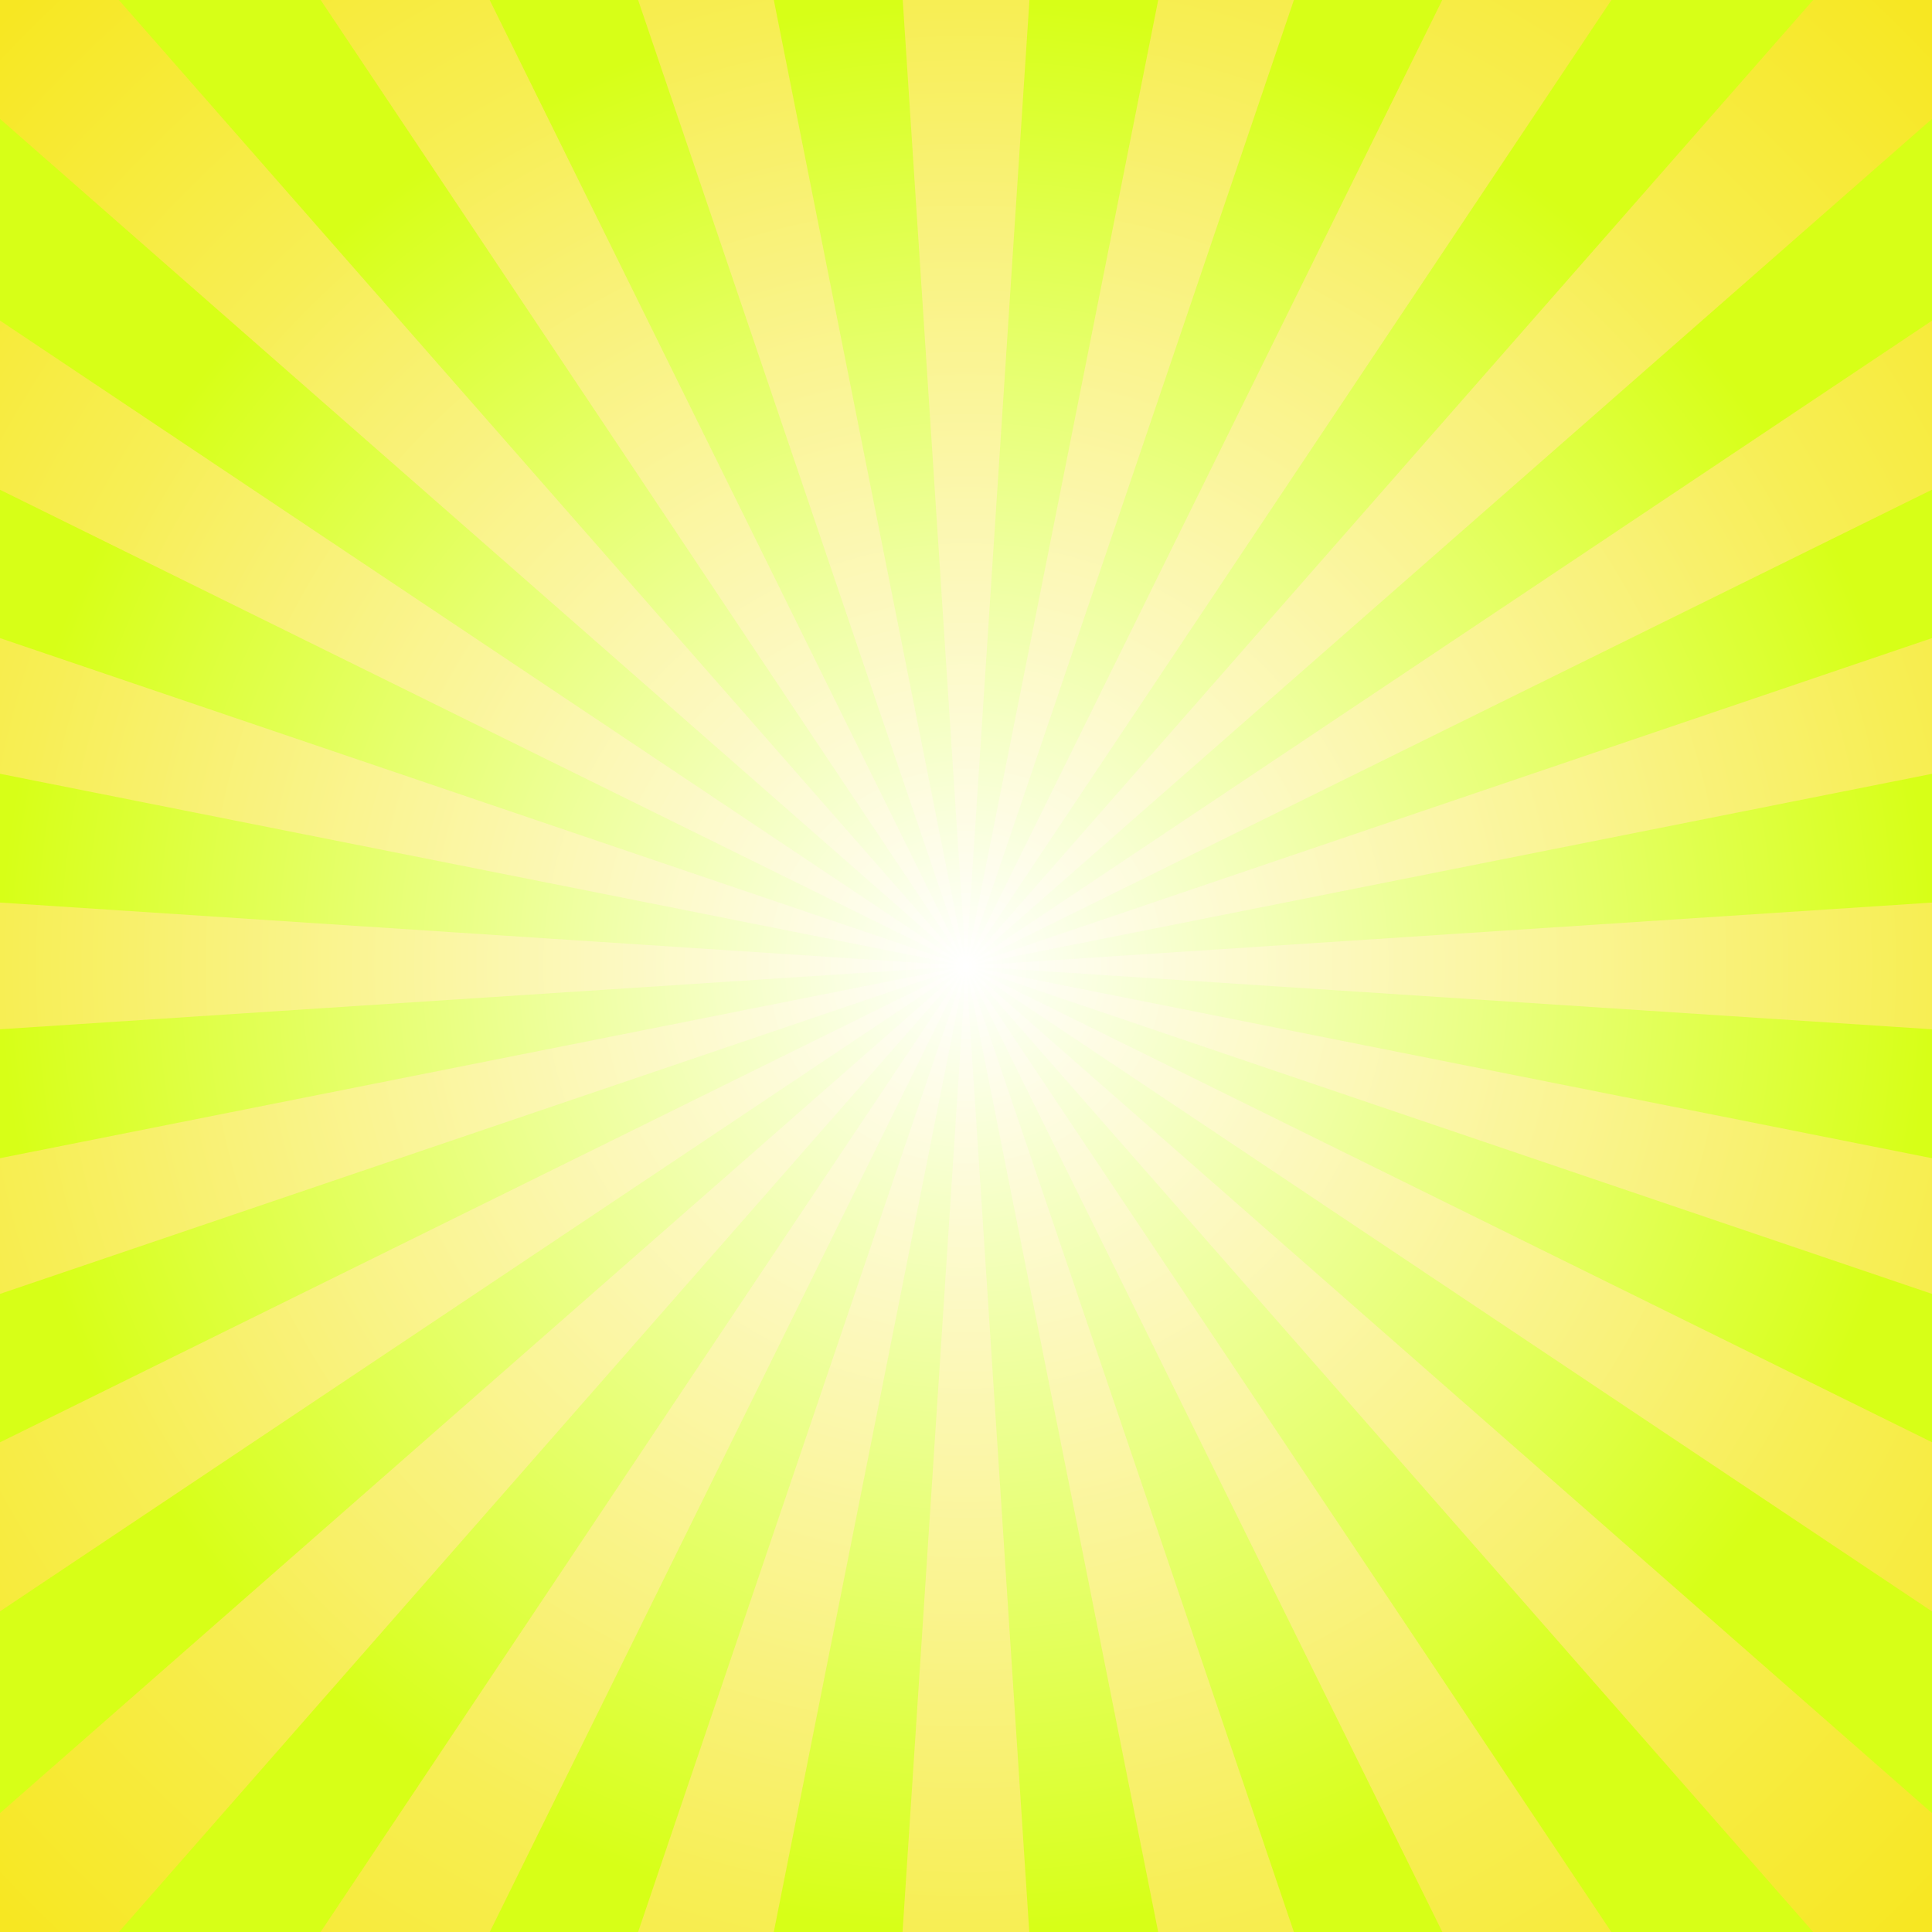
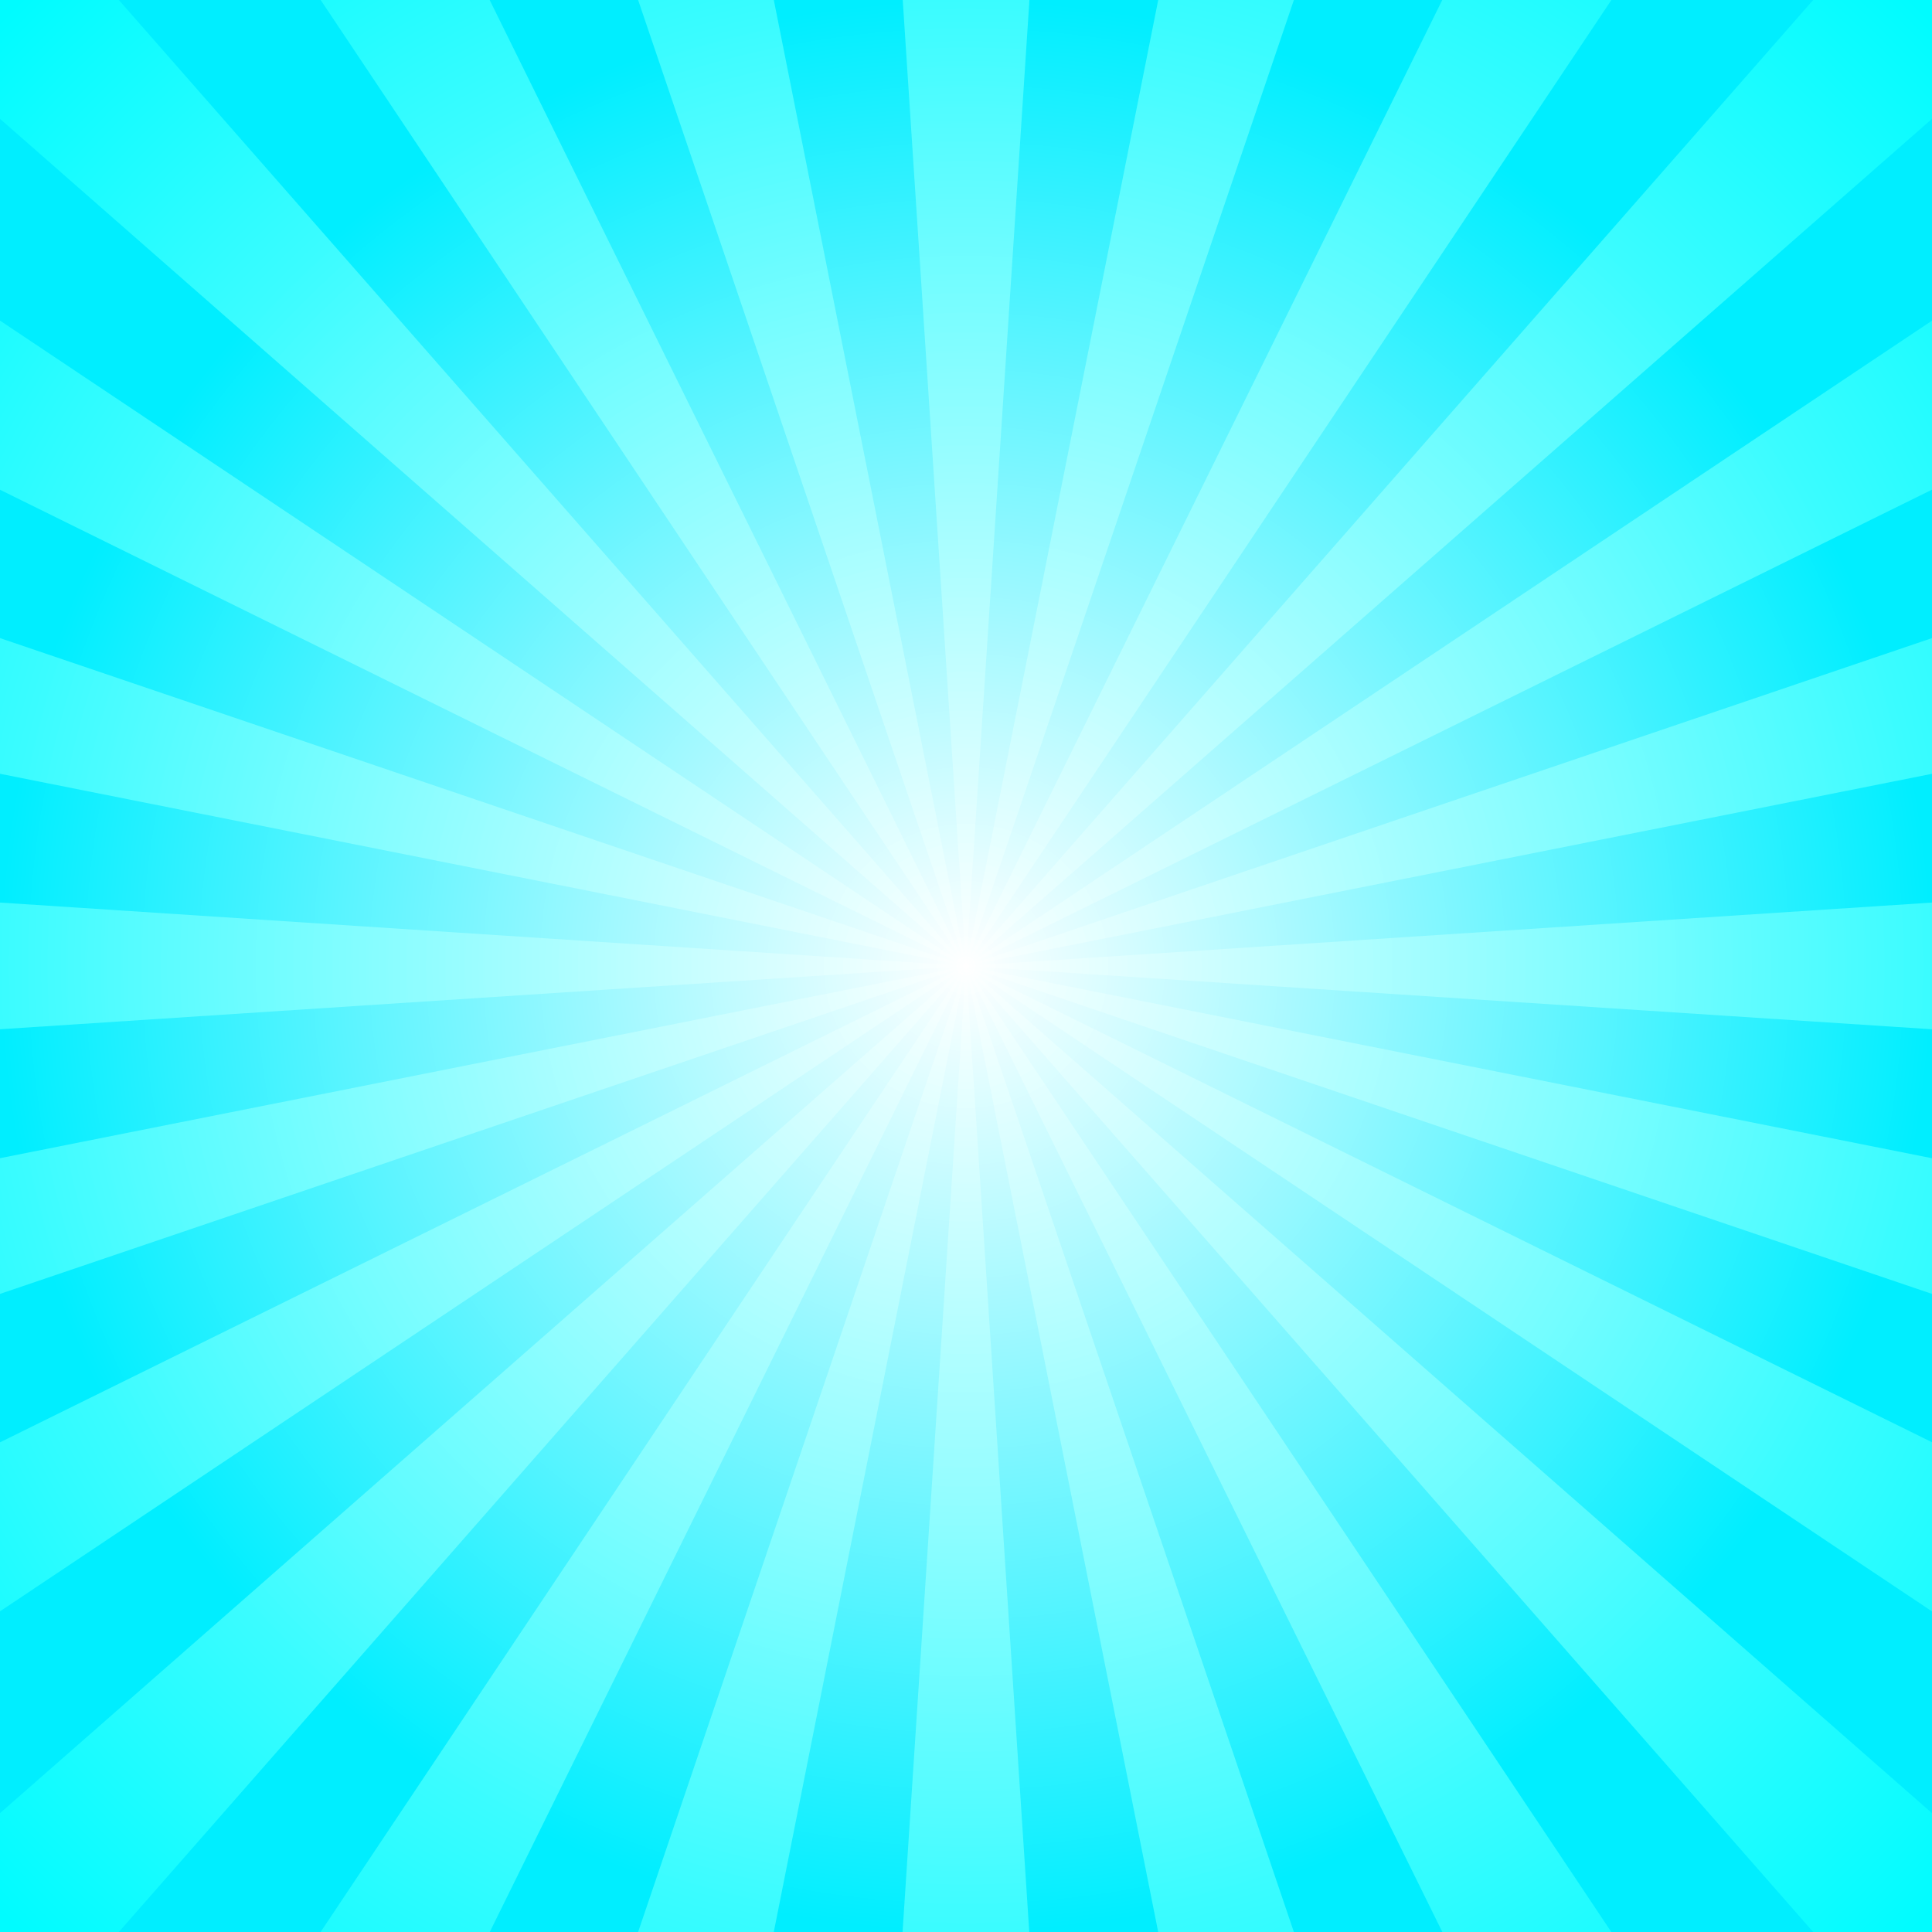
<svg xmlns="http://www.w3.org/2000/svg" width="100%" height="100%" viewBox="0 0 800 800">
  <rect fill="#ffffff" width="800" height="800" />
  <defs>
    <radialGradient id="a" cx="400" cy="400" r="50%" gradientUnits="userSpaceOnUse">
      <stop offset="0" stop-color="#ffffff" />
-       <stop offset="1" stop-color="#D7FF17" />
+       <stop offset="1" stop-color="#0EF" />
    </radialGradient>
    <radialGradient id="b" cx="400" cy="400" r="70%" gradientUnits="userSpaceOnUse">
      <stop offset="0" stop-color="#ffffff" />
-       <stop offset="1" stop-color="#FFE124" />
+       <stop offset="1" stop-color="#0FF" />
    </radialGradient>
  </defs>
  <rect fill="url(#a)" width="800" height="800" />
  <g fill-opacity=".8">
    <path fill="url(#b)" d="M998.7 439.2c1.7-26.5 1.7-52.7 0.1-78.5L401 399.9c0 0 0-0.1 0-0.1l587.6-116.9c-5.1-25.9-11.9-51.2-20.3-75.8L400.9 399.7c0 0 0-0.1 0-0.1l537.3-265c-11.6-23.5-24.8-46.2-39.3-67.9L400.8 399.5c0 0 0-0.1-0.1-0.1l450.4-395c-17.3-19.7-35.8-38.2-55.5-55.5l-395 450.4c0 0-0.1 0-0.1-0.1L733.4-99c-21.7-14.5-44.4-27.6-68-39.3l-265 537.4c0 0-0.1 0-0.1 0l192.6-567.4c-24.6-8.3-49.9-15.1-75.8-20.2L400.2 399c0 0-0.1 0-0.1 0l39.2-597.7c-26.5-1.7-52.7-1.7-78.5-0.1L399.9 399c0 0-0.1 0-0.1 0L282.9-188.6c-25.9 5.1-51.2 11.9-75.8 20.3l192.6 567.4c0 0-0.1 0-0.1 0l-265-537.3c-23.5 11.6-46.2 24.8-67.9 39.3l332.8 498.1c0 0-0.1 0-0.1 0.1L4.4-51.1C-15.3-33.9-33.8-15.3-51.1 4.4l450.4 395c0 0 0 0.1-0.1 0.1L-99 66.6c-14.5 21.7-27.6 44.4-39.3 68l537.4 265c0 0 0 0.1 0 0.1l-567.4-192.6c-8.3 24.6-15.1 49.9-20.2 75.8L399 399.8c0 0 0 0.1 0 0.1l-597.7-39.2c-1.7 26.5-1.7 52.7-0.1 78.5L399 400.1c0 0 0 0.1 0 0.1l-587.6 116.9c5.1 25.9 11.9 51.2 20.3 75.8l567.4-192.6c0 0 0 0.1 0 0.1l-537.3 265c11.6 23.5 24.8 46.2 39.3 67.9l498.1-332.8c0 0 0 0.1 0.1 0.1l-450.4 395c17.3 19.7 35.8 38.2 55.5 55.5l395-450.4c0 0 0.1 0 0.1 0.1L66.6 899c21.7 14.5 44.4 27.6 68 39.3l265-537.4c0 0 0.1 0 0.1 0L207.1 968.3c24.6 8.3 49.9 15.1 75.8 20.2L399.8 401c0 0 0.1 0 0.1 0l-39.2 597.7c26.5 1.7 52.7 1.7 78.5 0.1L400.1 401c0 0 0.1 0 0.1 0l116.9 587.6c25.9-5.1 51.2-11.9 75.8-20.3L400.3 400.9c0 0 0.1 0 0.1 0l265 537.3c23.5-11.6 46.2-24.8 67.9-39.3L400.5 400.8c0 0 0.1 0 0.1-0.1l395 450.4c19.7-17.3 38.2-35.8 55.5-55.5l-450.4-395c0 0 0-0.1 0.1-0.1L899 733.4c14.5-21.7 27.6-44.4 39.3-68l-537.4-265c0 0 0-0.1 0-0.1l567.4 192.6c8.3-24.6 15.1-49.9 20.2-75.8L401 400.2c0 0 0-0.1 0-0.1L998.7 439.2z" />
  </g>
</svg>
